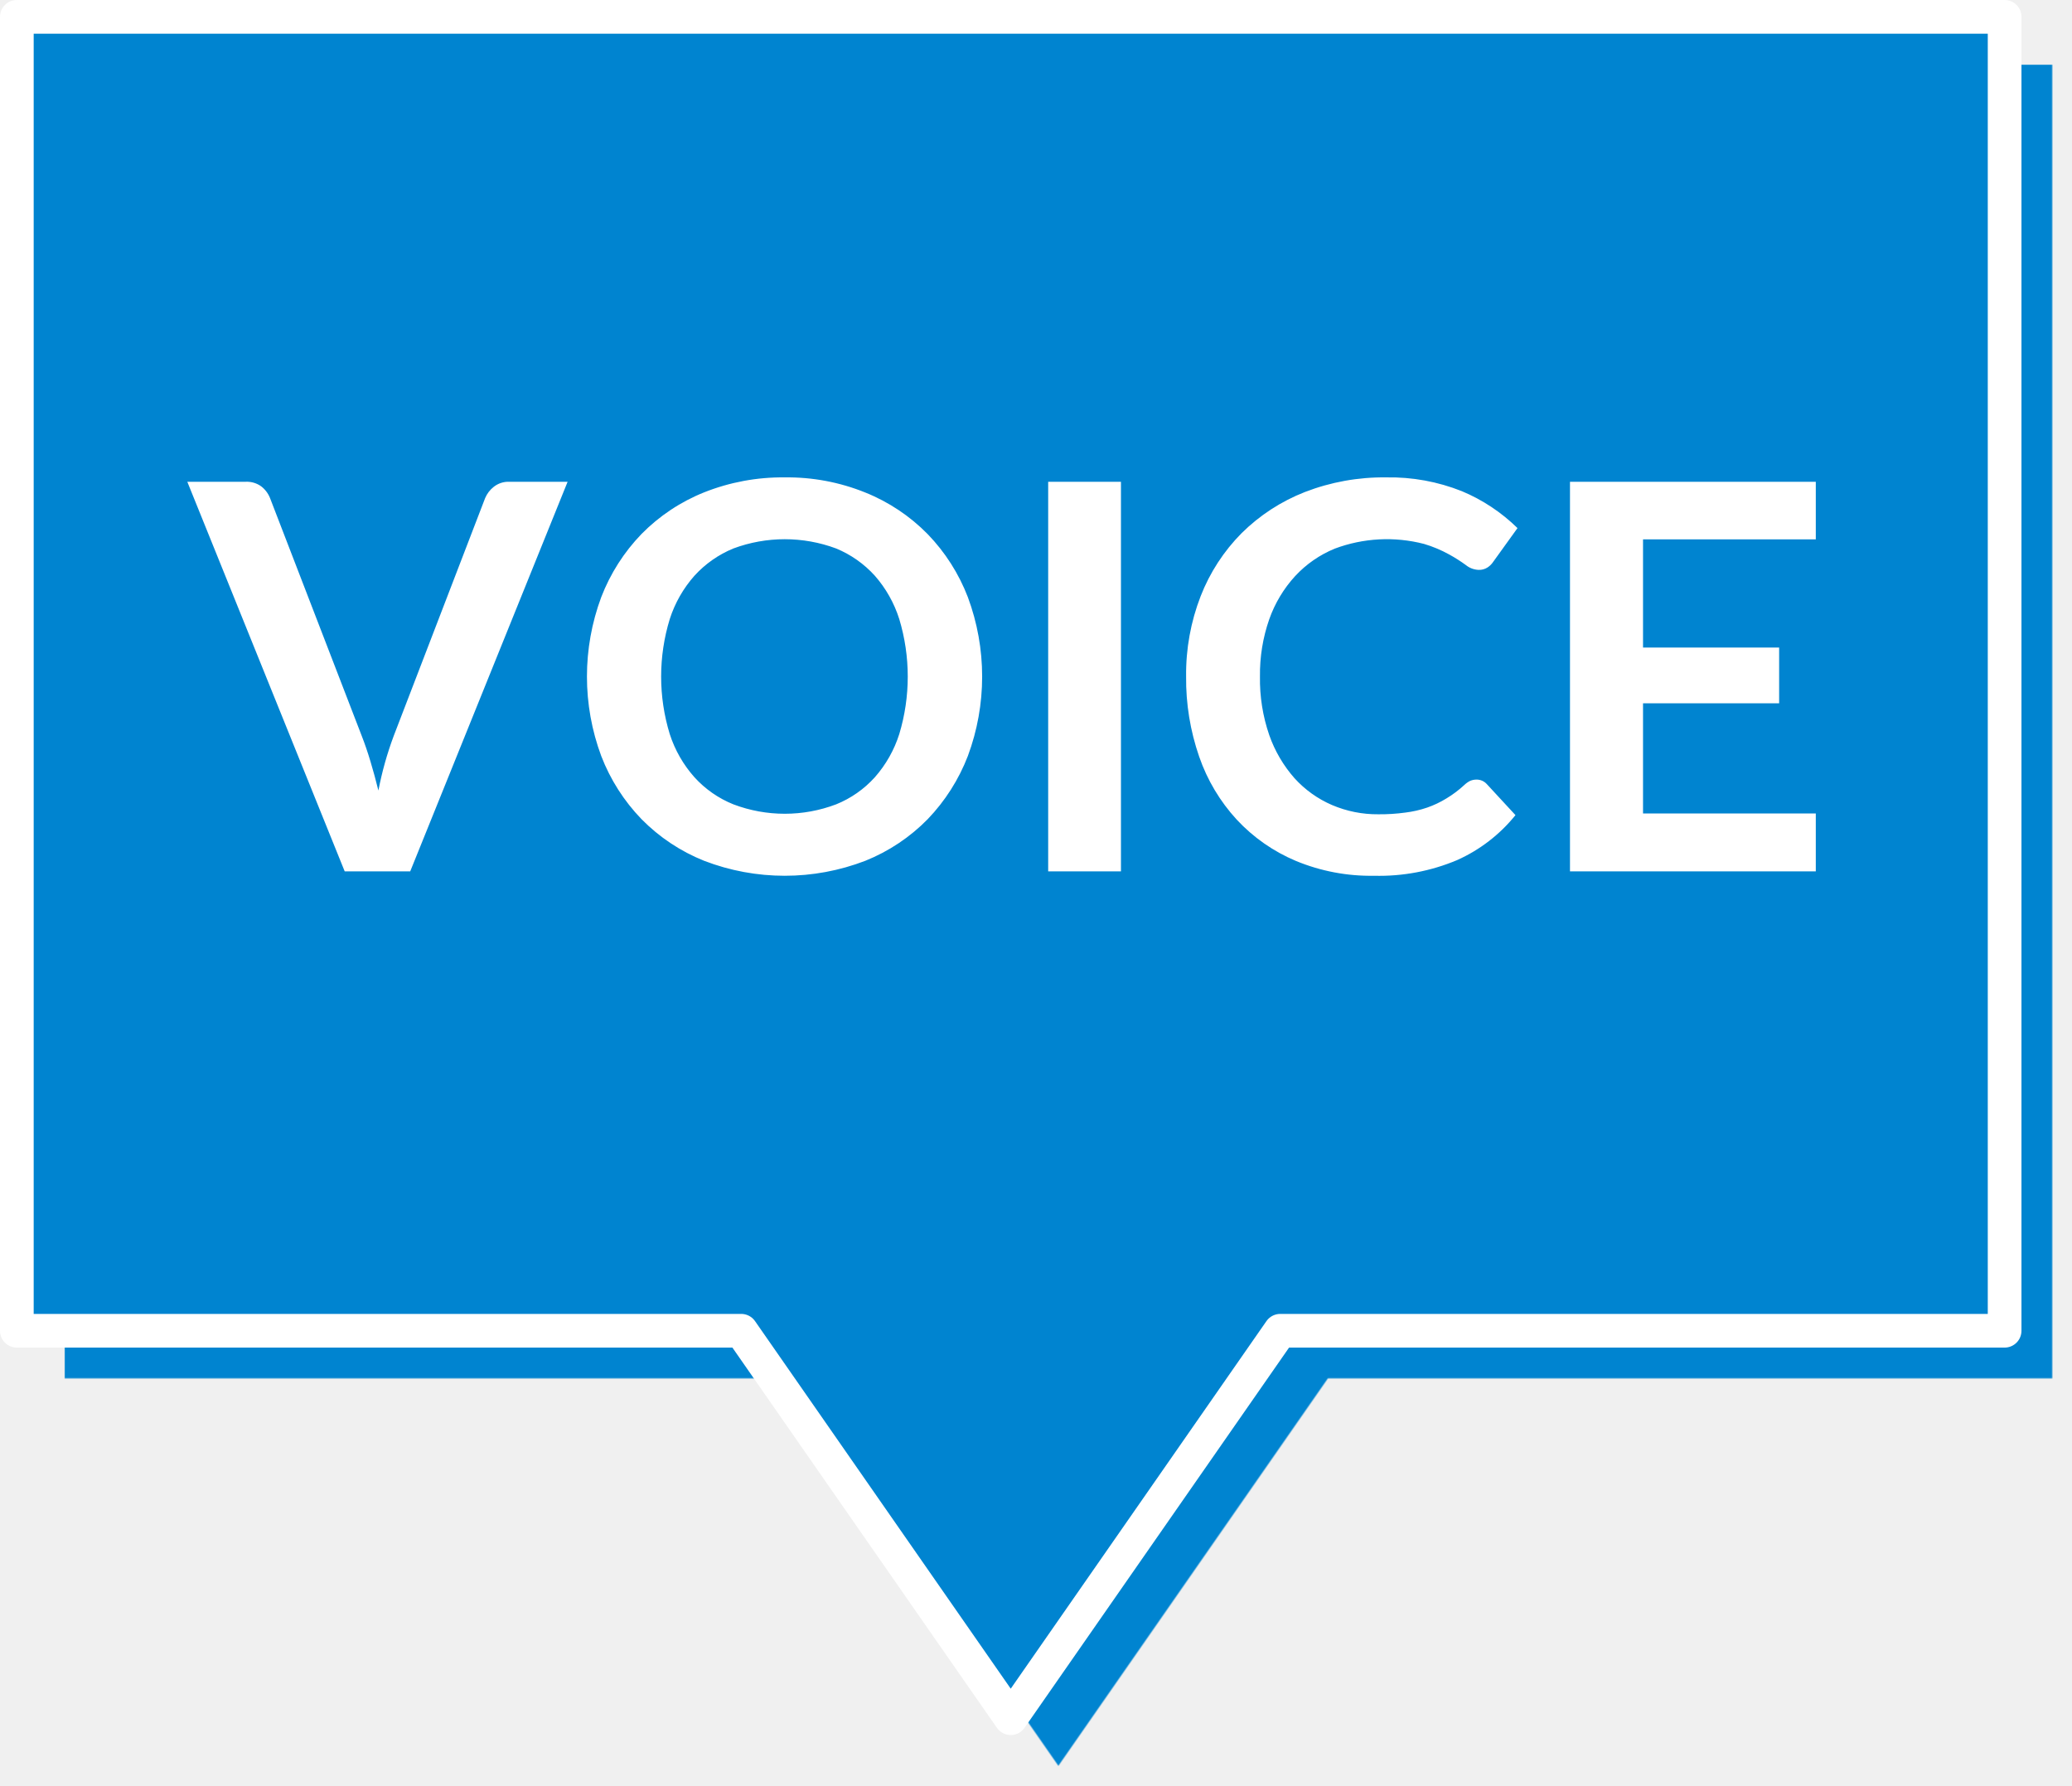
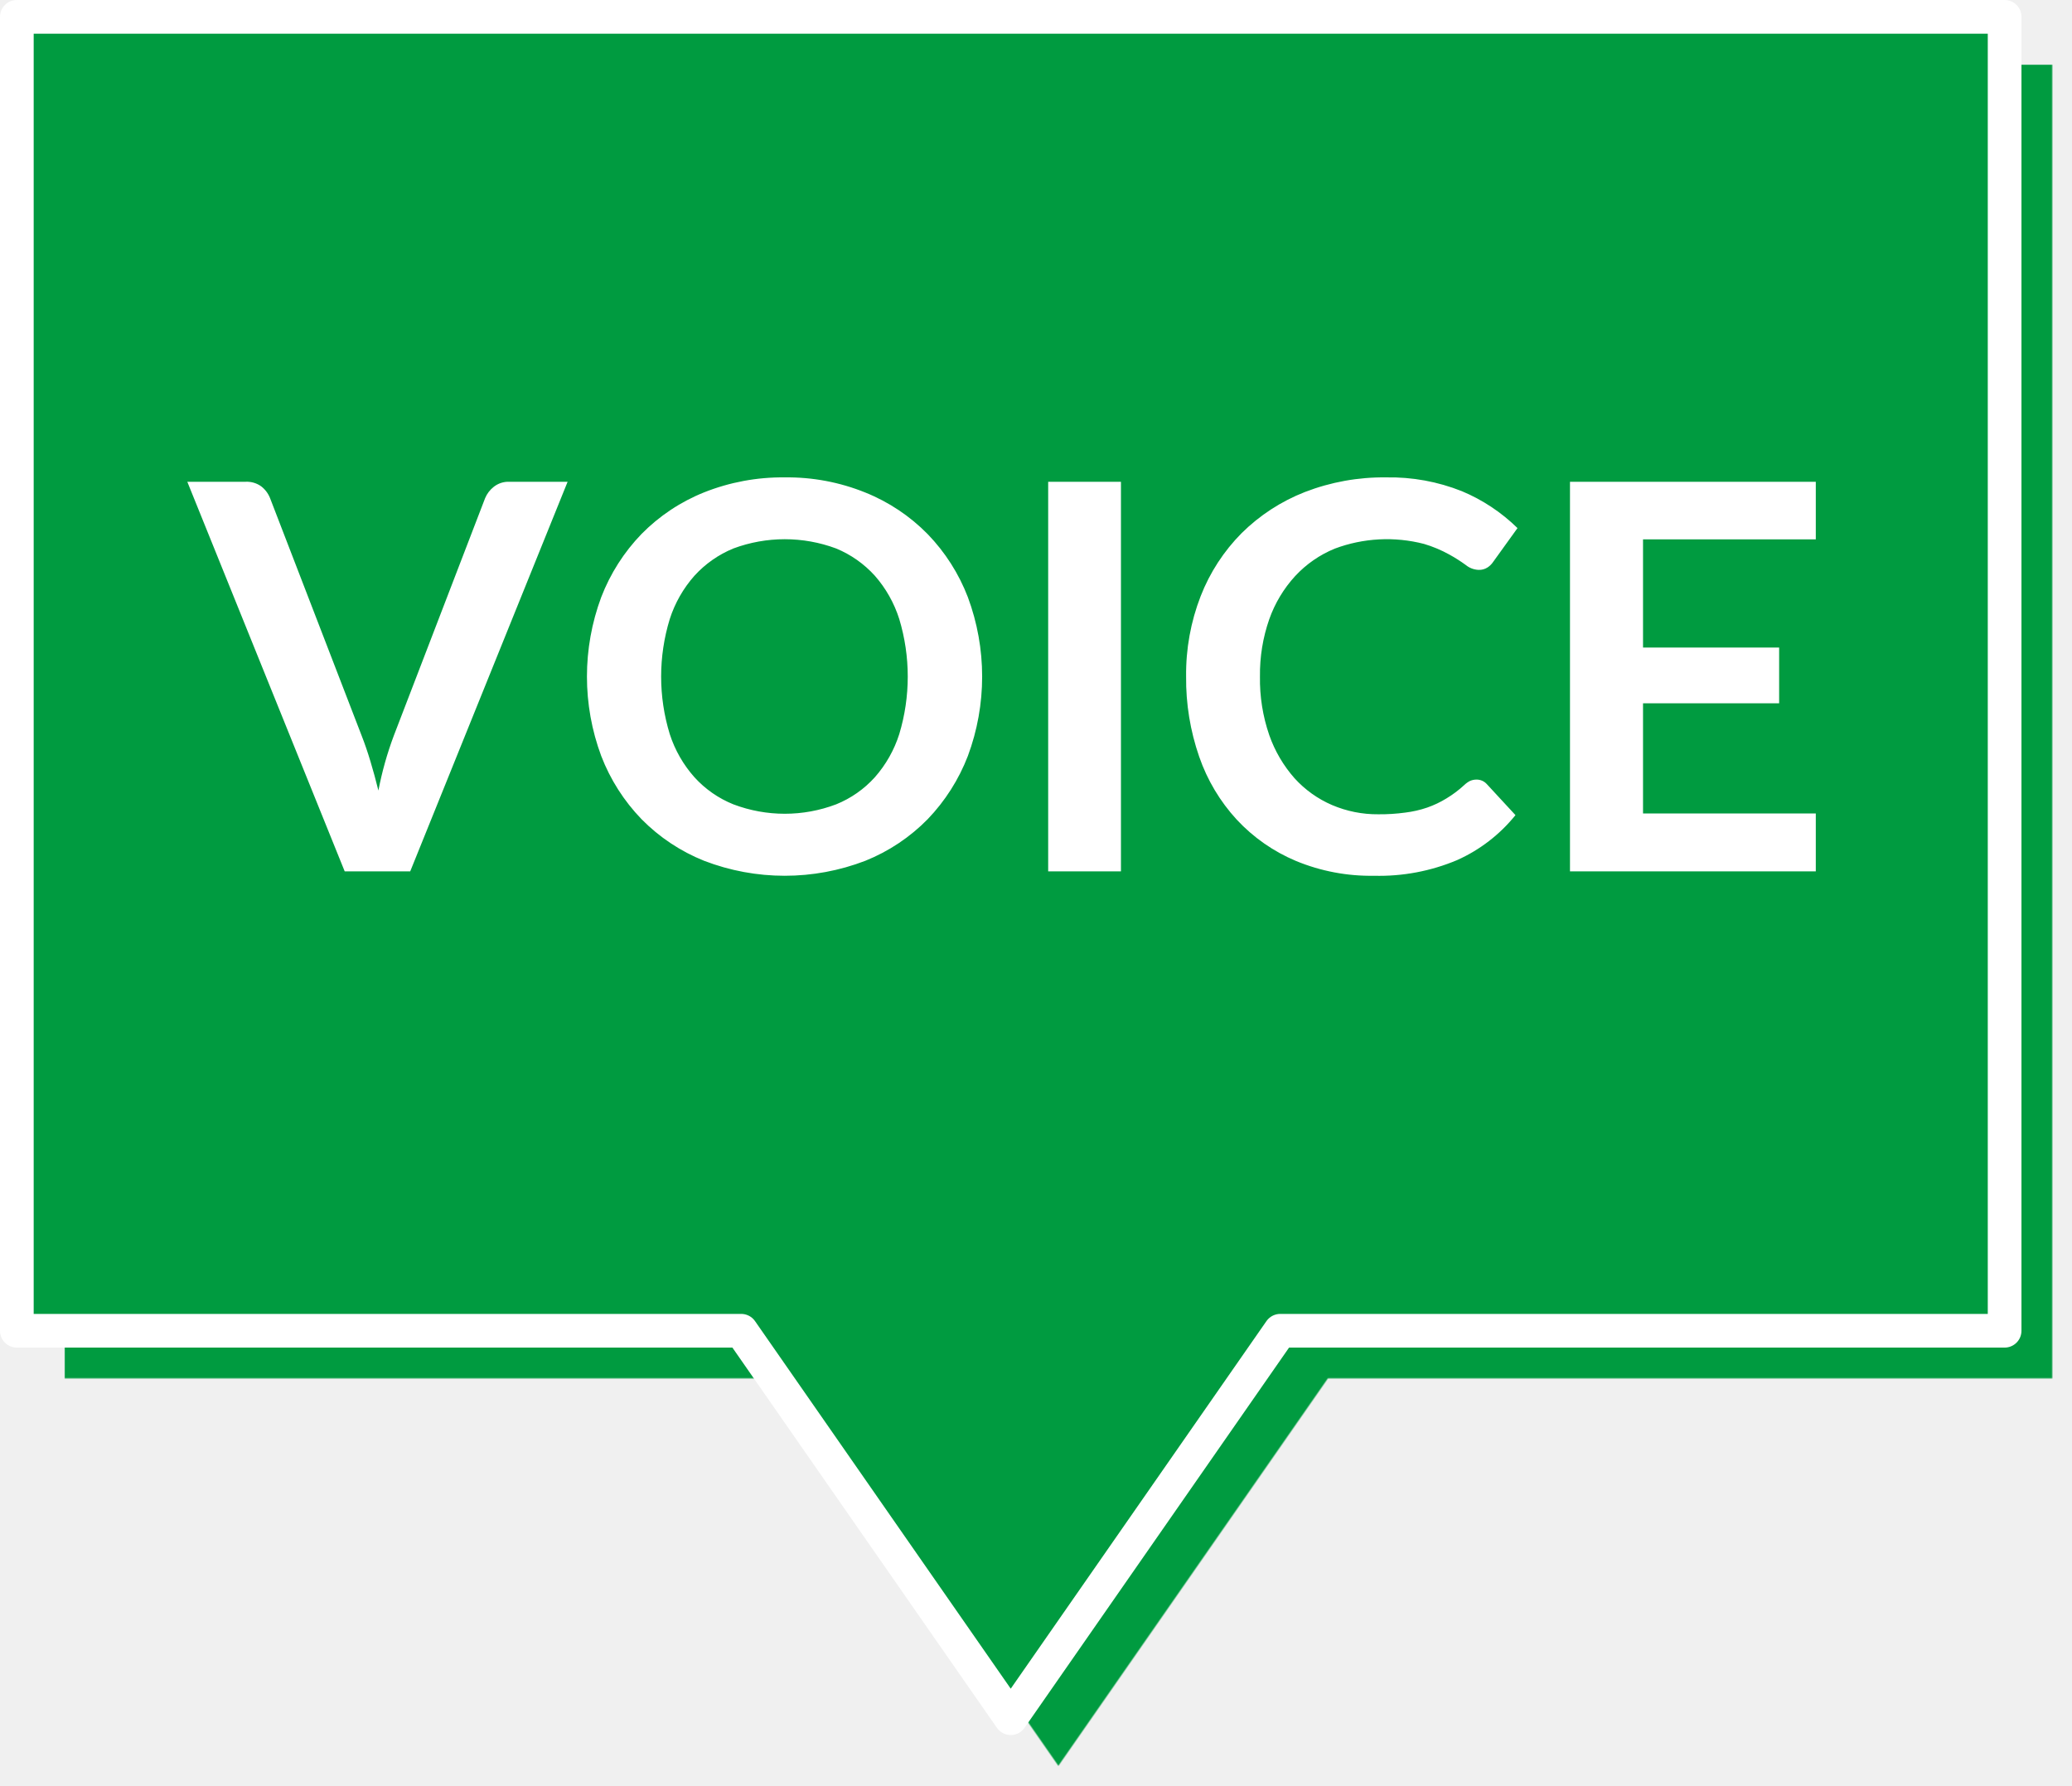
<svg xmlns="http://www.w3.org/2000/svg" xmlns:xlink="http://www.w3.org/1999/xlink" width="123" height="106" viewBox="0 0 123 106">
  <defs>
    <style>
      .cls-1 {
-         fill: #0084d0;
        stroke: #fff;
        stroke-linejoin: round;
        stroke-width: 2px;
        filter: url(#filter);
      }

      .cls-1, .cls-2 {
        fill-rule: evenodd;
      }

      .cls-2 {
        fill: #fff;
      }
    </style>
    <filter id="filter" x="704" y="4890" width="121" height="104" filterUnits="userSpaceOnUse">
      <feOffset result="offset" dx="2.828" dy="2.828" in="SourceAlpha" />
      <feGaussianBlur result="blur" />
-       <feFlood result="flood" flood-color="#0084d0" />
+       <feFlood result="flood" flood-color="#029b41" />
      <feComposite result="composite" operator="in" in2="blur" />
      <feBlend result="blend" in="SourceGraphic" />
    </filter>
  </defs>
-   <g transform="translate(-703 -4889)" style="fill: #0084d0; filter: url(#filter)">
+   <g transform="translate(-703 -4889)" style="fill: #029b41; filter: url(#filter)">
    <path id="base" class="cls-1" d="M704,4890H822v78H779l-16,23-16-23H704v-78Z" style="stroke: inherit; filter: none; fill: inherit" />
  </g>
  <use transform="translate(-703 -4889)" xlink:href="#base" style="stroke: #fff; filter: none; fill: none" />
  <path class="cls-2" d="M723.463,4940.73h3.888l9.344-23.13h-3.472a1.4,1.4,0,0,0-.912.3,1.674,1.674,0,0,0-.512.67l-5.424,14.11a20.048,20.048,0,0,0-.912,3.25c-0.15-.61-0.307-1.18-0.472-1.73s-0.339-1.06-.52-1.52l-5.44-14.11a1.643,1.643,0,0,0-.528-0.7,1.458,1.458,0,0,0-.912-0.27h-3.472Zm36.992-16.28a11.114,11.114,0,0,0-2.384-3.74,10.848,10.848,0,0,0-3.7-2.47,12.323,12.323,0,0,0-4.784-.9,12.563,12.563,0,0,0-4.792.89,10.906,10.906,0,0,0-3.712,2.47,11.168,11.168,0,0,0-2.392,3.75,13.532,13.532,0,0,0,0,9.43,11.168,11.168,0,0,0,2.392,3.75,10.906,10.906,0,0,0,3.712,2.47,13.324,13.324,0,0,0,9.576,0,10.848,10.848,0,0,0,3.7-2.47,11.258,11.258,0,0,0,2.384-3.75A13.532,13.532,0,0,0,760.455,4924.45Zm-4.072,8.13a7.143,7.143,0,0,1-1.448,2.56,6.236,6.236,0,0,1-2.3,1.61,8.6,8.6,0,0,1-6.1,0,6.278,6.278,0,0,1-2.312-1.61,7.156,7.156,0,0,1-1.464-2.56,11.645,11.645,0,0,1,0-6.83,7.2,7.2,0,0,1,1.464-2.57,6.422,6.422,0,0,1,2.312-1.62,8.743,8.743,0,0,1,6.1,0,6.379,6.379,0,0,1,2.3,1.62,7.188,7.188,0,0,1,1.448,2.57A11.822,11.822,0,0,1,756.383,4932.58Zm13.16-14.98h-4.32v23.13h4.32V4917.6Zm20.72,17.76a1.444,1.444,0,0,0-.336.24,6.506,6.506,0,0,1-1.064.8,5.858,5.858,0,0,1-1.136.54,6.4,6.4,0,0,1-1.312.3,11.028,11.028,0,0,1-1.592.1,6.836,6.836,0,0,1-2.752-.55,6.442,6.442,0,0,1-2.224-1.59,7.722,7.722,0,0,1-1.5-2.56,10.174,10.174,0,0,1-.552-3.48,9.906,9.906,0,0,1,.552-3.4,7.473,7.473,0,0,1,1.536-2.56,6.623,6.623,0,0,1,2.352-1.63,8.805,8.805,0,0,1,5.3-.28,7.467,7.467,0,0,1,1.5.63,9.1,9.1,0,0,1,.976.62,1.273,1.273,0,0,0,.752.29,0.9,0.9,0,0,0,.552-0.15,1.184,1.184,0,0,0,.328-0.33l1.44-2a10.506,10.506,0,0,0-3.3-2.19,11.563,11.563,0,0,0-4.5-.82,12.926,12.926,0,0,0-4.824.87,11.063,11.063,0,0,0-3.752,2.44,10.951,10.951,0,0,0-2.432,3.74,12.771,12.771,0,0,0-.864,4.77,14.07,14.07,0,0,0,.776,4.76,10.647,10.647,0,0,0,2.232,3.74,10.187,10.187,0,0,0,3.512,2.45,11.6,11.6,0,0,0,4.632.88,11.916,11.916,0,0,0,4.936-.93,9.359,9.359,0,0,0,3.464-2.67l-1.7-1.84a0.812,0.812,0,0,0-.608-0.27A0.969,0.969,0,0,0,790.263,4935.36Zm5.936-17.76v23.13h14.592v-3.44H800.535v-6.54h8.08v-3.31h-8.08v-6.42h10.256v-3.42H796.2Z" transform="translate(-703 -4889)" />
</svg>
